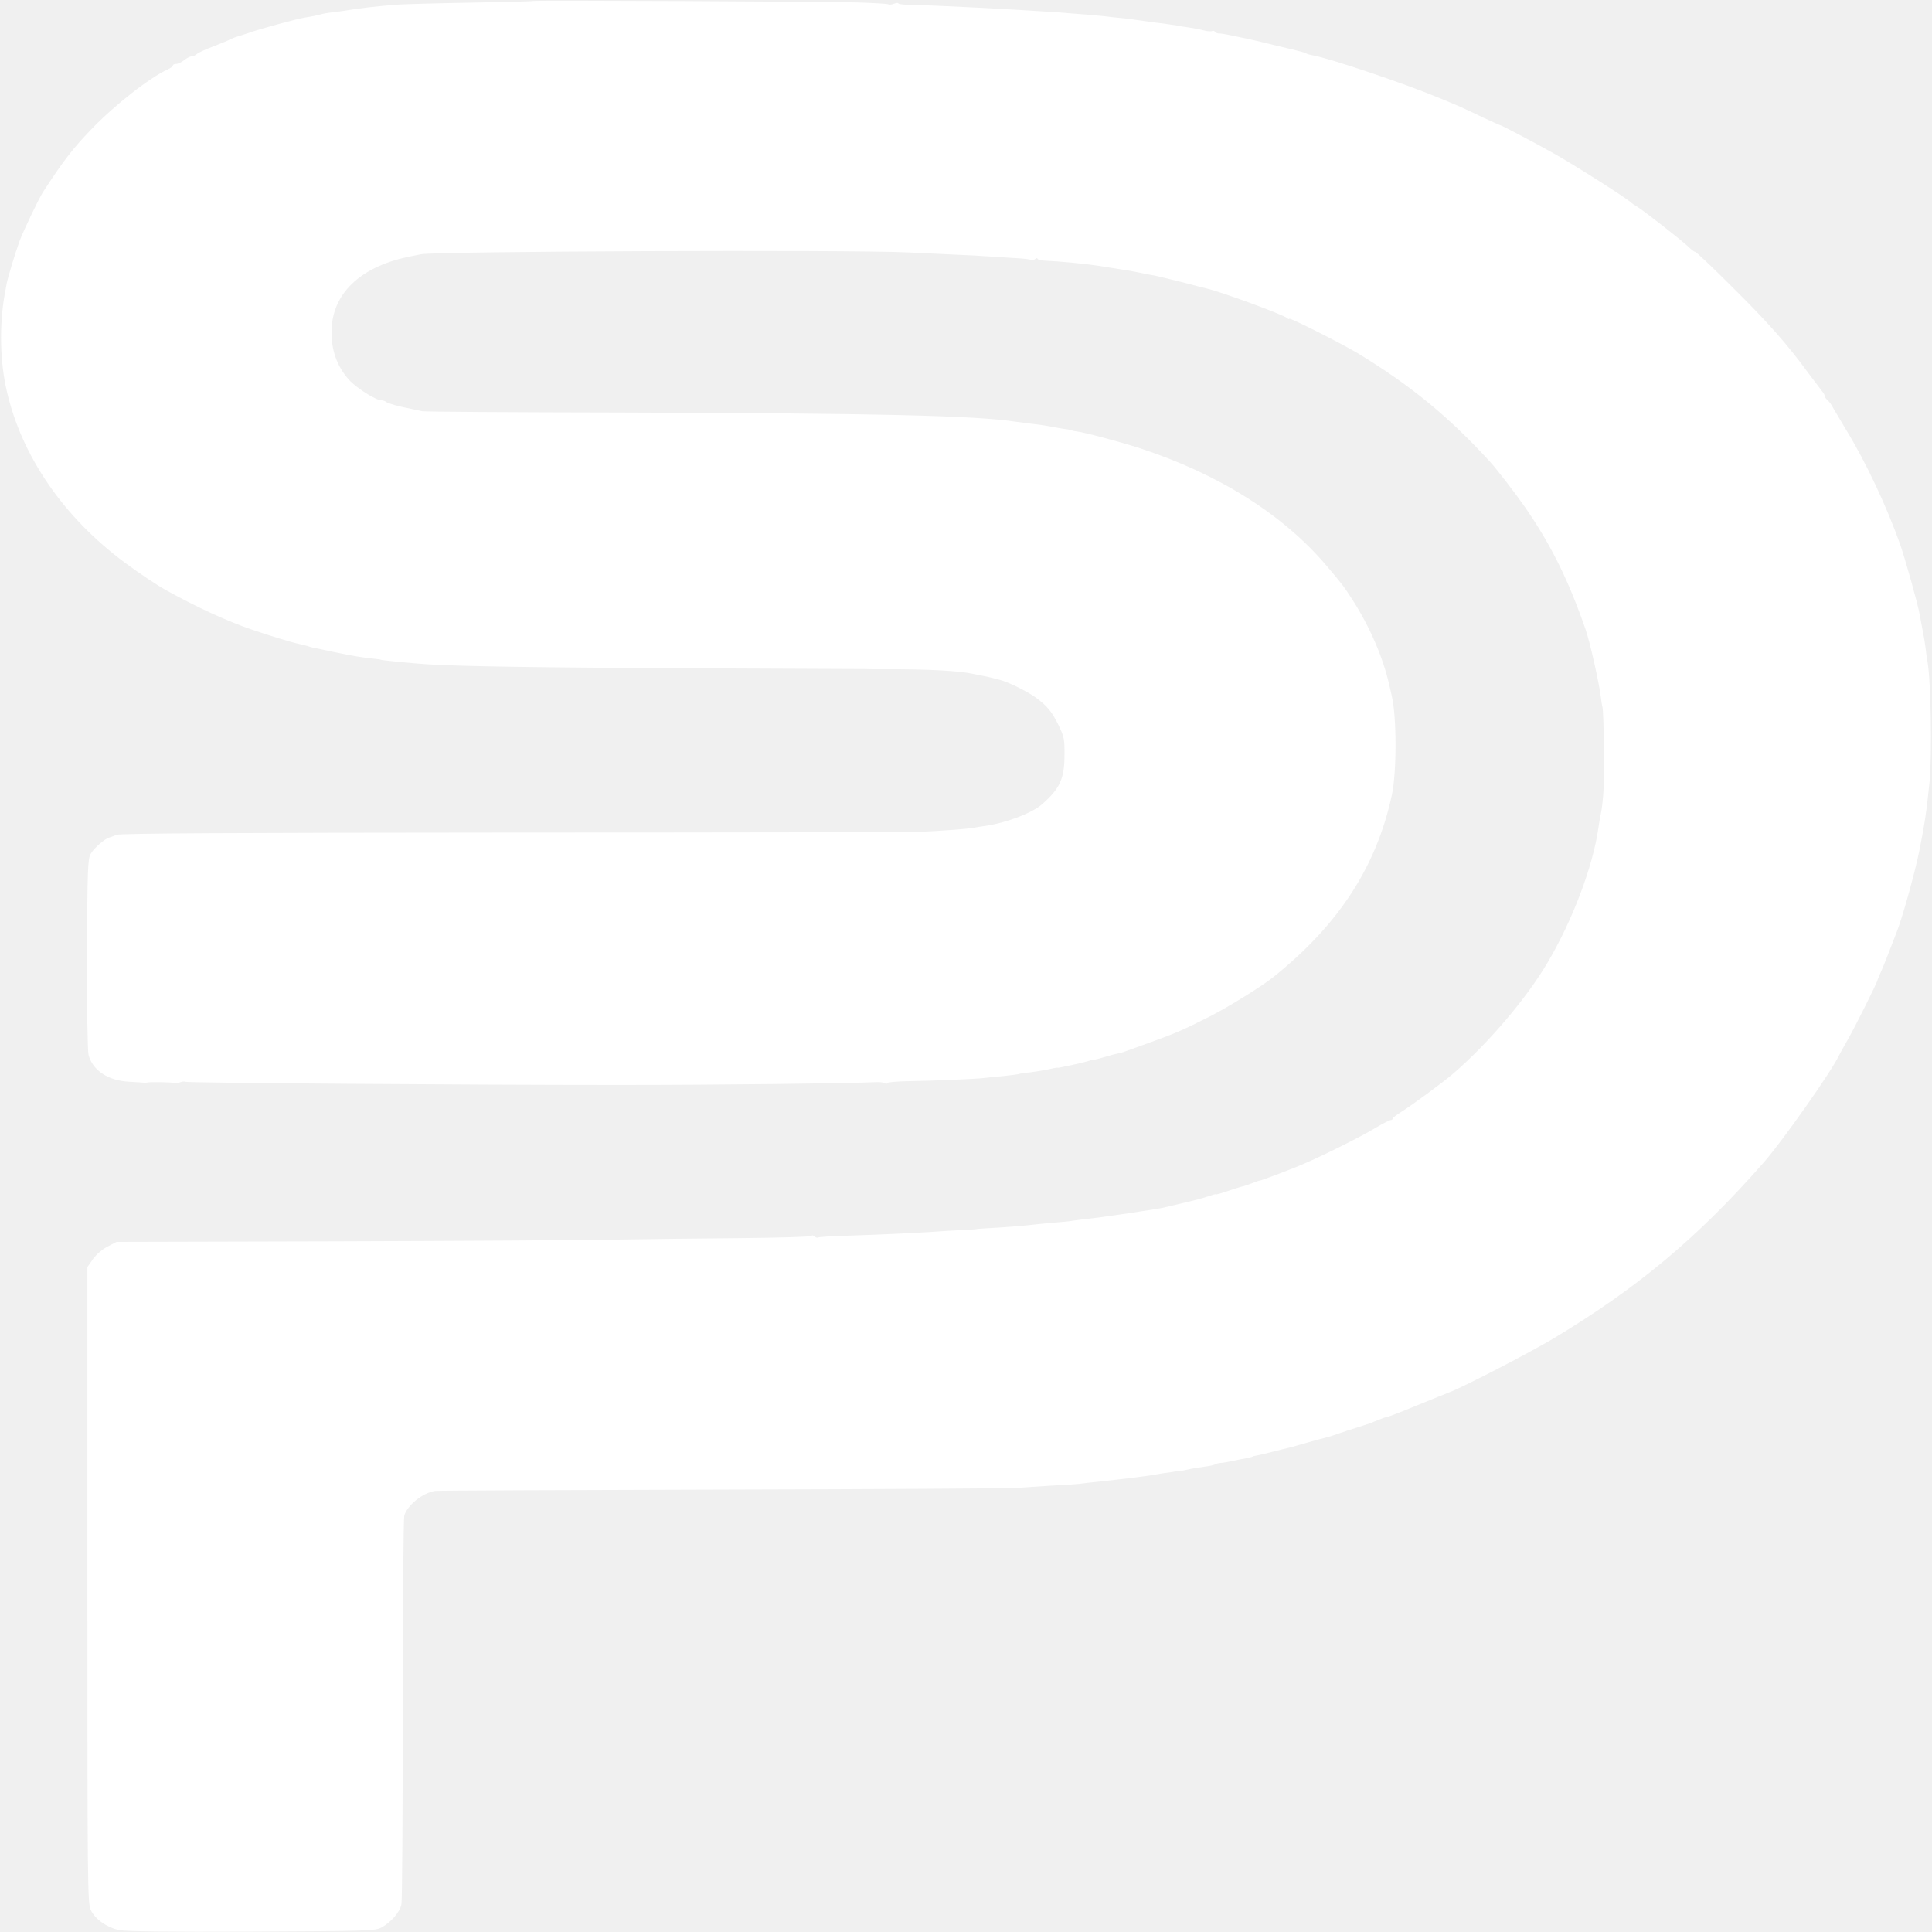
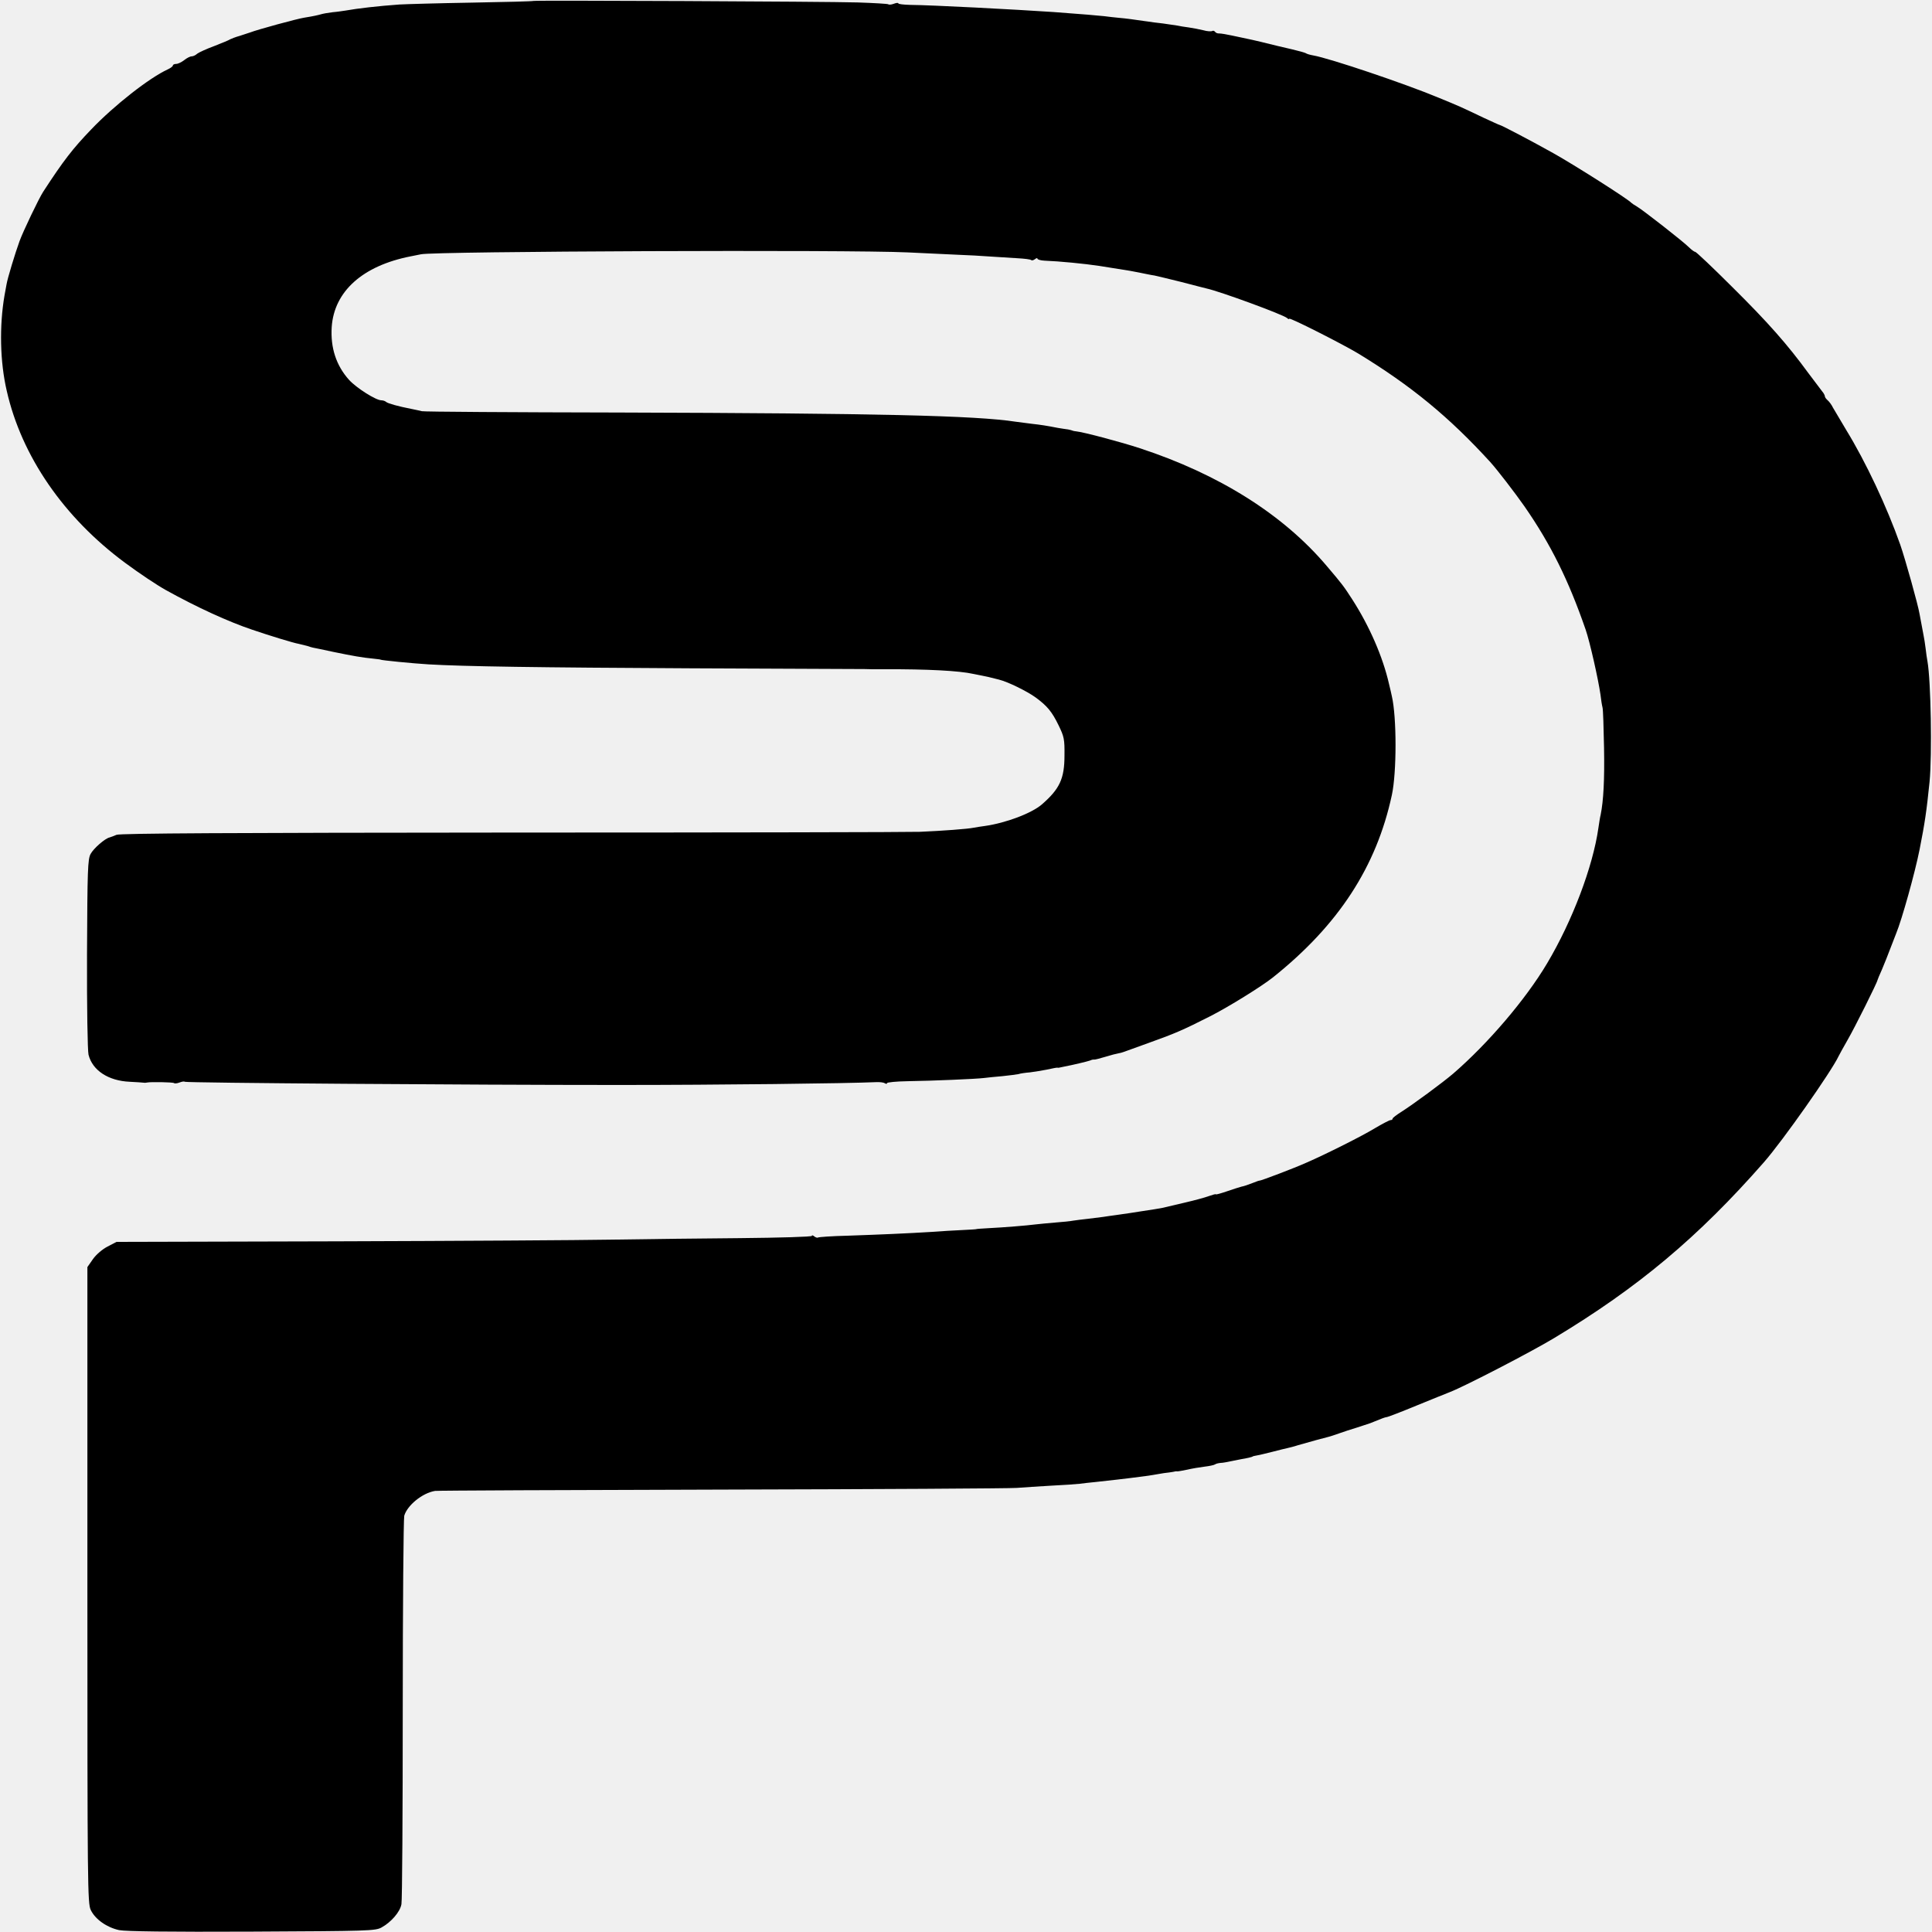
<svg xmlns="http://www.w3.org/2000/svg" viewBox="0 0 1028 1028" role="img" aria-label="Pascal Sager">
-   <g transform="translate(0,1028) scale(0.1,-0.1)" fill="#ffffff">
+   <g transform="translate(0,1028) scale(0.1,-0.1)" fill="currentColor">
    <path d="M2838 10275 c-2 -2 -149 -6 -328 -9 -179 -3 -352 -8 -385 -10 -113 -8 -225 -21 -285 -32 -14 -2 -45 -7 -70 -9 -25 -3 -53 -8 -62 -11 -18 -5 -39 -10 -89 -18 -39 -6 -251 -64 -289 -79 -8 -3 -33 -11 -55 -18 -22 -6 -44 -15 -50 -18 -5 -4 -44 -20 -85 -36 -41 -15 -82 -34 -91 -41 -8 -8 -22 -14 -30 -14 -8 0 -25 -9 -39 -20 -14 -11 -33 -20 -42 -20 -10 0 -18 -4 -18 -8 0 -5 -12 -14 -27 -21 -98 -45 -285 -191 -409 -321 -97 -101 -146 -164 -254 -330 -23 -35 -108 -213 -126 -263 -23 -63 -64 -198 -69 -229 -3 -16 -8 -43 -11 -60 -28 -163 -24 -354 12 -508 79 -348 304 -674 630 -915 77 -57 167 -117 217 -145 166 -92 332 -168 460 -211 91 -31 218 -70 247 -75 14 -3 34 -8 45 -11 11 -4 25 -8 30 -9 6 -1 55 -11 110 -23 102 -21 152 -30 215 -36 19 -2 35 -4 35 -5 0 -3 171 -20 255 -25 185 -11 582 -17 1400 -21 498 -2 912 -4 920 -4 8 -1 56 -1 105 -1 229 1 400 -8 475 -25 14 -3 34 -7 45 -9 20 -4 37 -7 90 -21 48 -12 146 -60 194 -94 63 -46 88 -76 124 -150 29 -60 32 -73 31 -160 0 -124 -26 -178 -120 -260 -54 -47 -191 -99 -304 -115 -19 -2 -45 -7 -58 -9 -32 -7 -171 -17 -287 -22 -55 -2 -1034 -4 -2175 -4 -1487 -1 -2082 -4 -2100 -12 -14 -6 -30 -12 -37 -14 -24 -5 -85 -58 -101 -88 -15 -28 -17 -82 -19 -531 -1 -288 3 -516 8 -537 21 -84 106 -139 219 -144 36 -2 70 -4 76 -5 5 -1 12 0 17 1 18 4 138 2 143 -3 3 -3 16 -2 29 3 13 5 25 7 28 4 6 -6 1503 -17 2307 -17 542 0 1215 8 1370 15 20 1 41 -1 48 -6 7 -4 12 -4 12 1 0 4 48 9 108 10 137 2 368 12 407 17 17 2 62 7 100 10 39 4 77 9 85 11 8 3 35 7 60 9 25 3 66 10 92 15 27 6 51 11 55 10 5 -1 10 0 13 1 3 1 13 3 24 5 43 8 122 27 136 32 8 4 18 6 22 5 3 -1 30 6 60 15 29 9 60 17 68 18 8 1 22 5 30 8 8 3 67 24 130 47 143 51 186 70 328 142 97 49 276 160 336 208 348 278 550 588 632 970 26 120 26 414 0 525 -2 11 -9 40 -15 65 -33 145 -104 308 -196 451 -46 71 -51 78 -136 178 -231 273 -573 488 -994 626 -97 32 -299 86 -340 90 -11 1 -21 4 -22 5 -2 1 -11 3 -20 5 -10 1 -34 5 -53 8 -61 12 -94 17 -140 22 -25 3 -63 8 -85 11 -213 33 -739 45 -2110 49 -566 1 -1039 4 -1050 7 -11 3 -36 8 -55 12 -72 14 -125 29 -135 37 -5 5 -17 9 -26 9 -29 0 -133 66 -172 109 -68 76 -99 170 -92 281 13 190 165 326 420 376 22 4 47 9 55 11 67 16 2275 25 2590 10 80 -4 195 -9 255 -12 61 -2 144 -7 185 -10 41 -3 106 -7 143 -9 37 -2 71 -6 74 -10 3 -3 12 -1 20 5 7 6 13 7 13 3 0 -5 17 -10 38 -11 79 -3 213 -16 292 -28 80 -13 98 -16 125 -20 17 -2 55 -9 85 -15 30 -6 67 -14 83 -16 15 -3 80 -19 145 -35 64 -17 124 -32 132 -34 73 -16 405 -138 428 -157 6 -6 12 -8 12 -4 0 9 284 -135 367 -185 282 -172 483 -337 703 -578 37 -41 131 -163 182 -236 140 -202 234 -392 325 -655 23 -67 67 -263 79 -346 3 -27 8 -58 11 -69 3 -11 6 -108 8 -215 3 -169 -3 -281 -18 -355 -3 -11 -8 -42 -12 -70 -29 -206 -139 -496 -273 -721 -114 -192 -315 -427 -499 -586 -57 -49 -218 -167 -275 -203 -27 -17 -48 -33 -48 -37 0 -5 -5 -8 -11 -8 -6 0 -44 -20 -83 -43 -67 -41 -262 -139 -366 -184 -62 -28 -244 -97 -248 -95 -1 1 -18 -5 -38 -13 -20 -8 -46 -17 -58 -19 -11 -3 -47 -14 -78 -25 -32 -11 -58 -18 -58 -16 0 3 -17 -2 -37 -9 -21 -8 -81 -24 -133 -36 -52 -12 -104 -24 -115 -27 -11 -2 -29 -5 -40 -7 -11 -2 -40 -6 -65 -10 -51 -8 -75 -12 -140 -21 -25 -3 -56 -8 -70 -10 -14 -2 -50 -6 -80 -10 -30 -3 -66 -8 -80 -10 -14 -3 -56 -7 -95 -10 -38 -3 -86 -8 -105 -10 -46 -6 -169 -16 -250 -20 -36 -2 -65 -4 -65 -5 0 -1 -34 -3 -75 -5 -41 -2 -115 -6 -165 -10 -131 -8 -269 -14 -444 -20 -84 -2 -156 -7 -159 -10 -3 -2 -11 0 -19 6 -7 6 -13 8 -13 3 0 -5 -172 -10 -383 -12 -210 -2 -517 -5 -682 -8 -165 -3 -825 -7 -1468 -9 l-1167 -3 -48 -25 c-27 -14 -60 -42 -77 -66 l-30 -43 0 -1691 c0 -1612 1 -1694 18 -1730 24 -50 86 -93 151 -107 36 -7 261 -10 707 -8 621 3 656 4 689 22 51 28 99 83 106 124 4 20 7 486 7 1036 0 551 4 1015 8 1031 16 55 96 121 164 132 11 2 697 5 1525 7 828 2 1534 6 1570 9 36 3 119 8 185 12 66 3 133 8 150 10 16 2 57 7 90 10 98 11 128 14 175 20 59 7 118 15 155 22 17 3 41 7 55 8 14 2 27 4 30 5 3 1 8 2 13 1 4 -1 28 4 54 9 25 6 67 13 92 16 25 3 50 8 56 12 5 4 19 7 30 8 11 0 36 5 55 9 19 4 44 9 55 11 27 4 60 12 60 14 0 1 11 4 24 6 14 2 52 12 85 20 34 9 68 17 77 19 9 2 34 8 55 15 58 17 147 41 164 45 8 2 33 10 55 18 22 8 65 22 95 31 30 10 62 20 70 23 8 3 17 7 20 8 3 1 18 7 33 13 16 7 32 12 37 12 4 0 75 27 157 61 81 33 162 66 178 72 80 31 435 215 554 287 447 269 767 537 1116 935 101 115 360 484 398 565 4 8 25 47 47 85 39 67 160 310 160 320 0 2 11 28 24 57 12 29 33 80 45 113 13 33 27 69 31 80 29 70 99 319 124 445 28 142 37 203 53 360 14 145 7 538 -11 640 -3 14 -7 45 -10 70 -3 25 -8 56 -11 70 -4 22 -12 65 -21 112 -8 50 -77 295 -103 370 -71 201 -182 438 -288 611 -30 51 -62 104 -70 118 -7 15 -20 32 -28 39 -8 7 -15 16 -15 21 0 5 -6 17 -14 26 -8 10 -41 54 -74 98 -111 152 -216 271 -405 458 -103 103 -192 187 -197 187 -5 0 -20 11 -33 24 -32 32 -246 199 -277 217 -14 8 -27 17 -30 20 -16 19 -304 202 -415 264 -107 60 -276 149 -285 150 -3 0 -41 18 -85 38 -117 56 -130 62 -240 107 -185 77 -581 210 -667 225 -17 3 -35 8 -40 12 -5 3 -37 12 -71 20 -34 8 -69 16 -77 18 -51 13 -139 34 -165 39 -16 3 -52 11 -80 17 -27 6 -58 11 -67 11 -10 -1 -20 4 -23 9 -4 5 -10 7 -15 4 -5 -3 -27 -2 -47 4 -21 5 -56 12 -78 15 -22 3 -49 7 -61 10 -12 2 -45 7 -75 11 -30 3 -65 8 -79 10 -75 11 -119 17 -155 20 -22 2 -58 6 -80 9 -36 4 -110 10 -270 22 -208 14 -646 37 -762 38 -35 1 -63 4 -63 8 0 4 -11 3 -24 -2 -13 -5 -26 -6 -29 -3 -3 3 -77 7 -164 10 -168 5 -1721 12 -1725 8z" />
  </g>
</svg>
